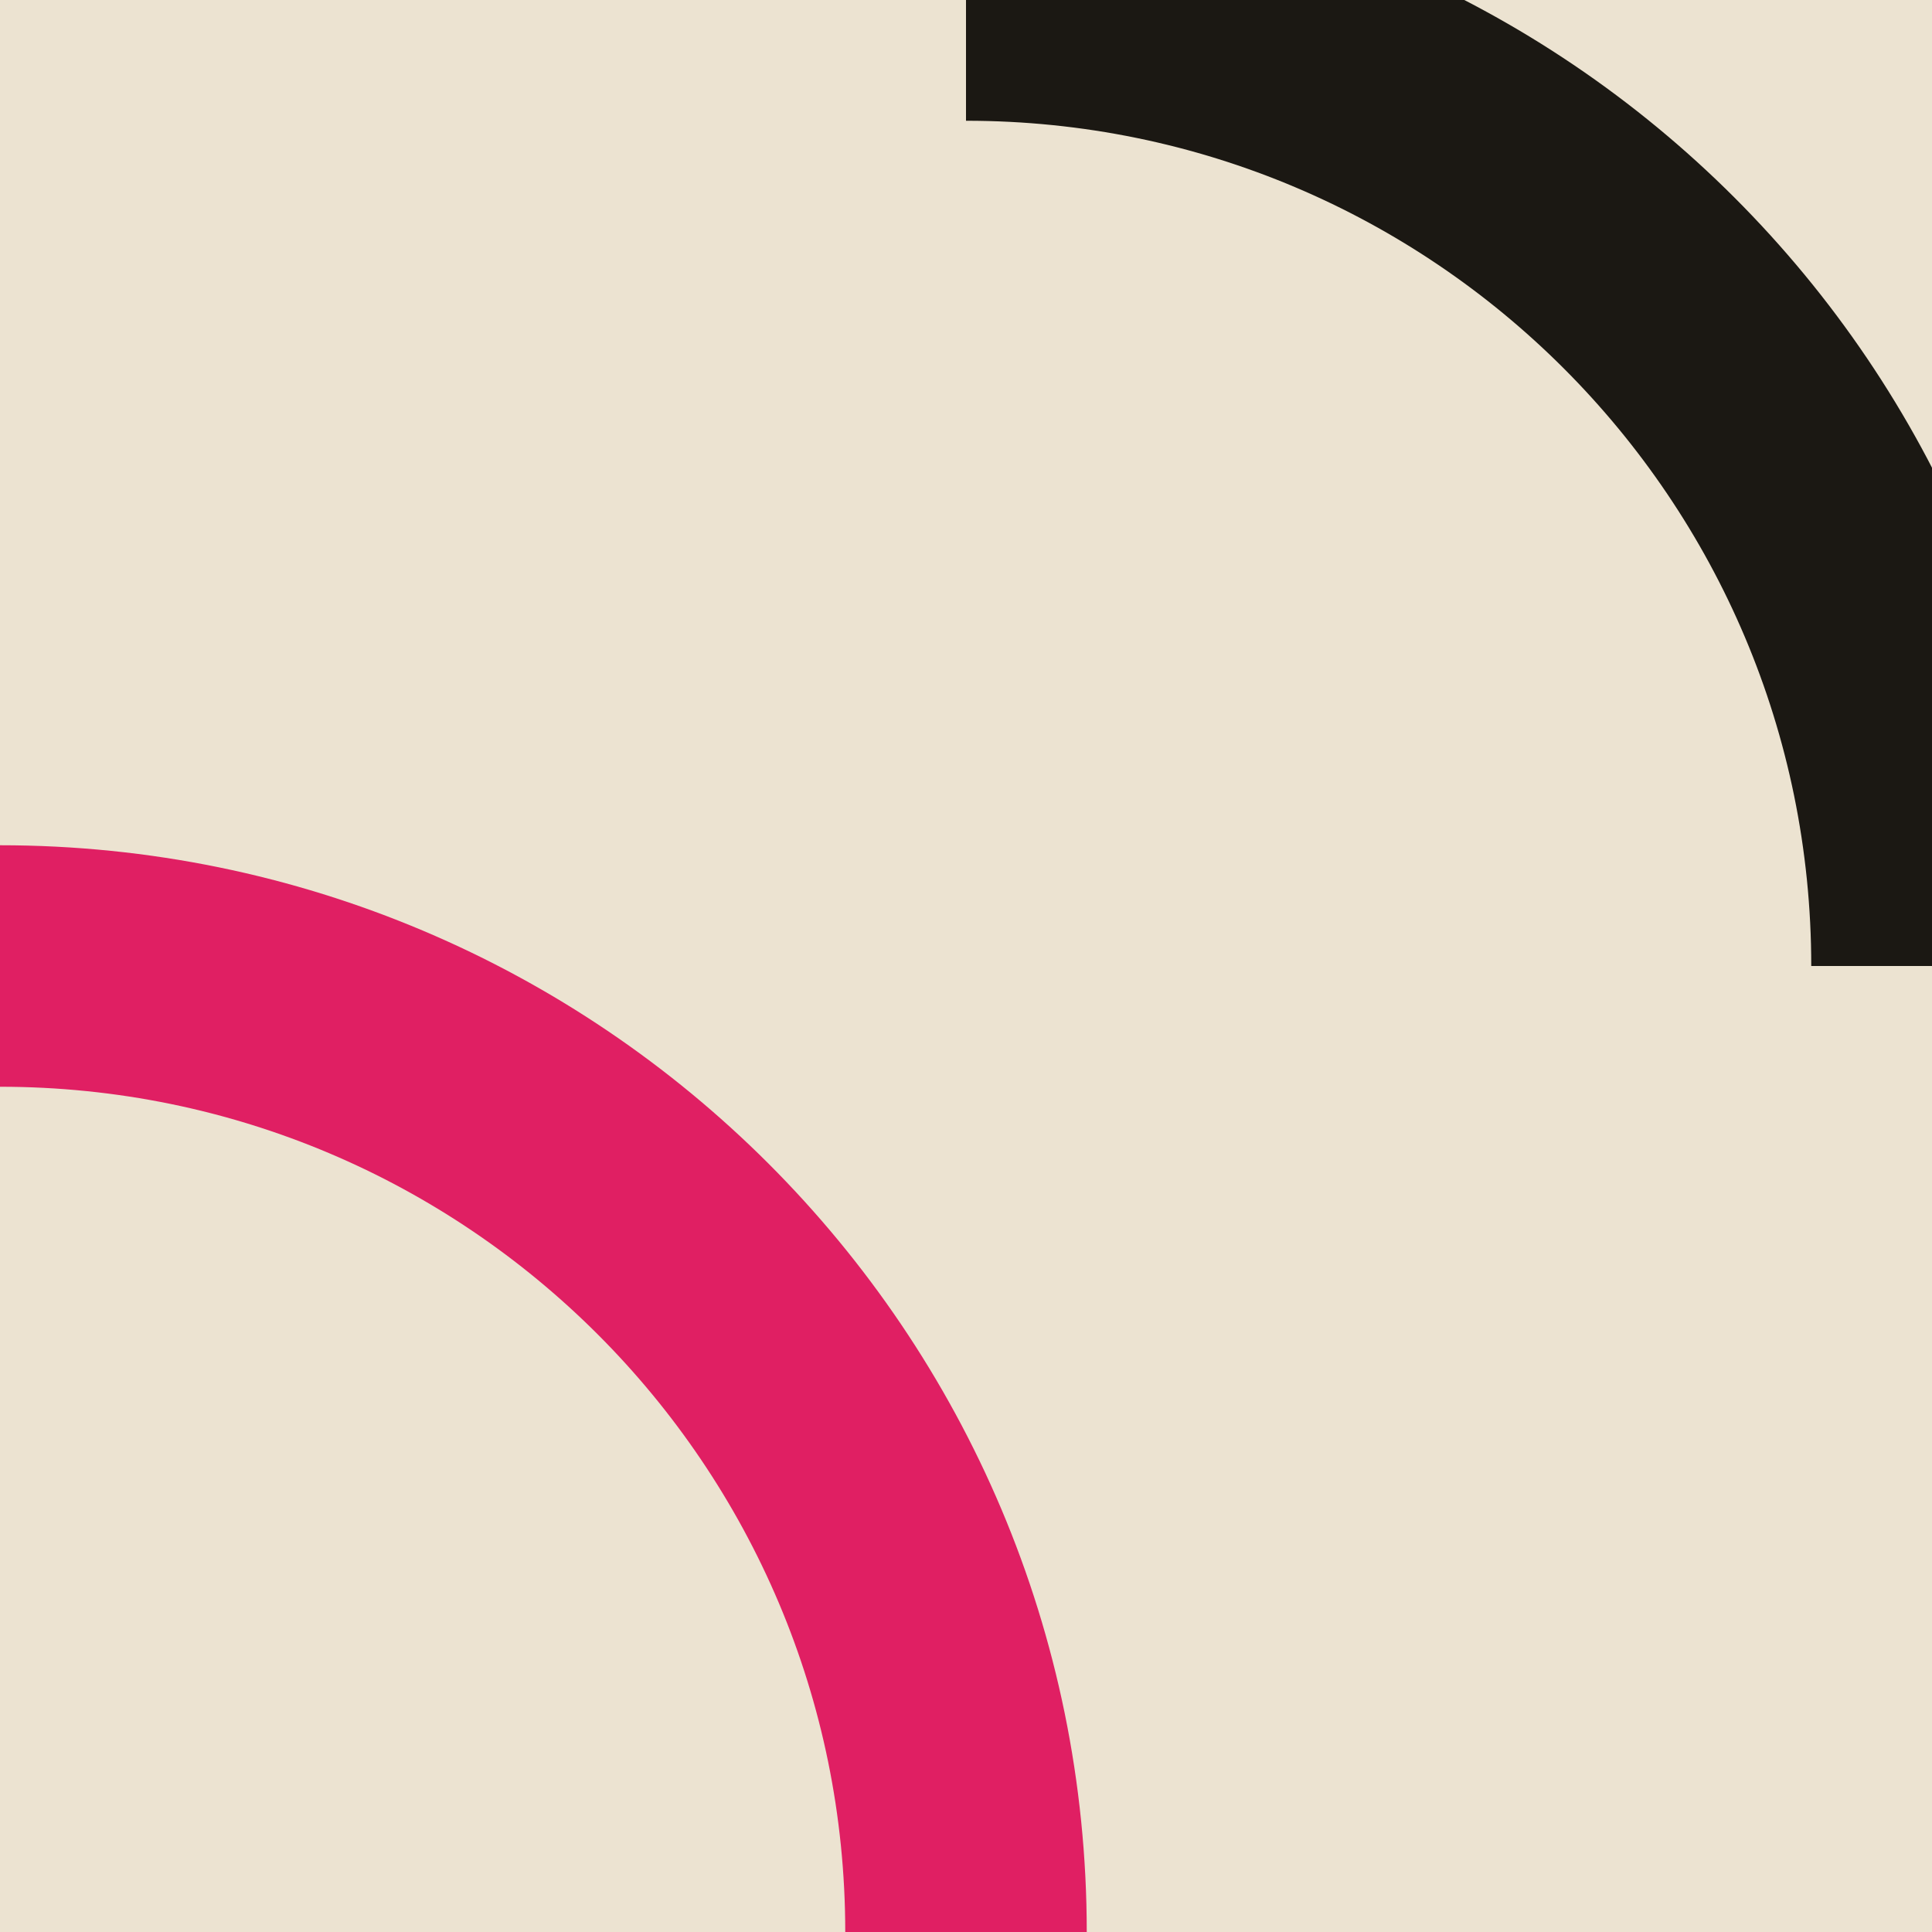
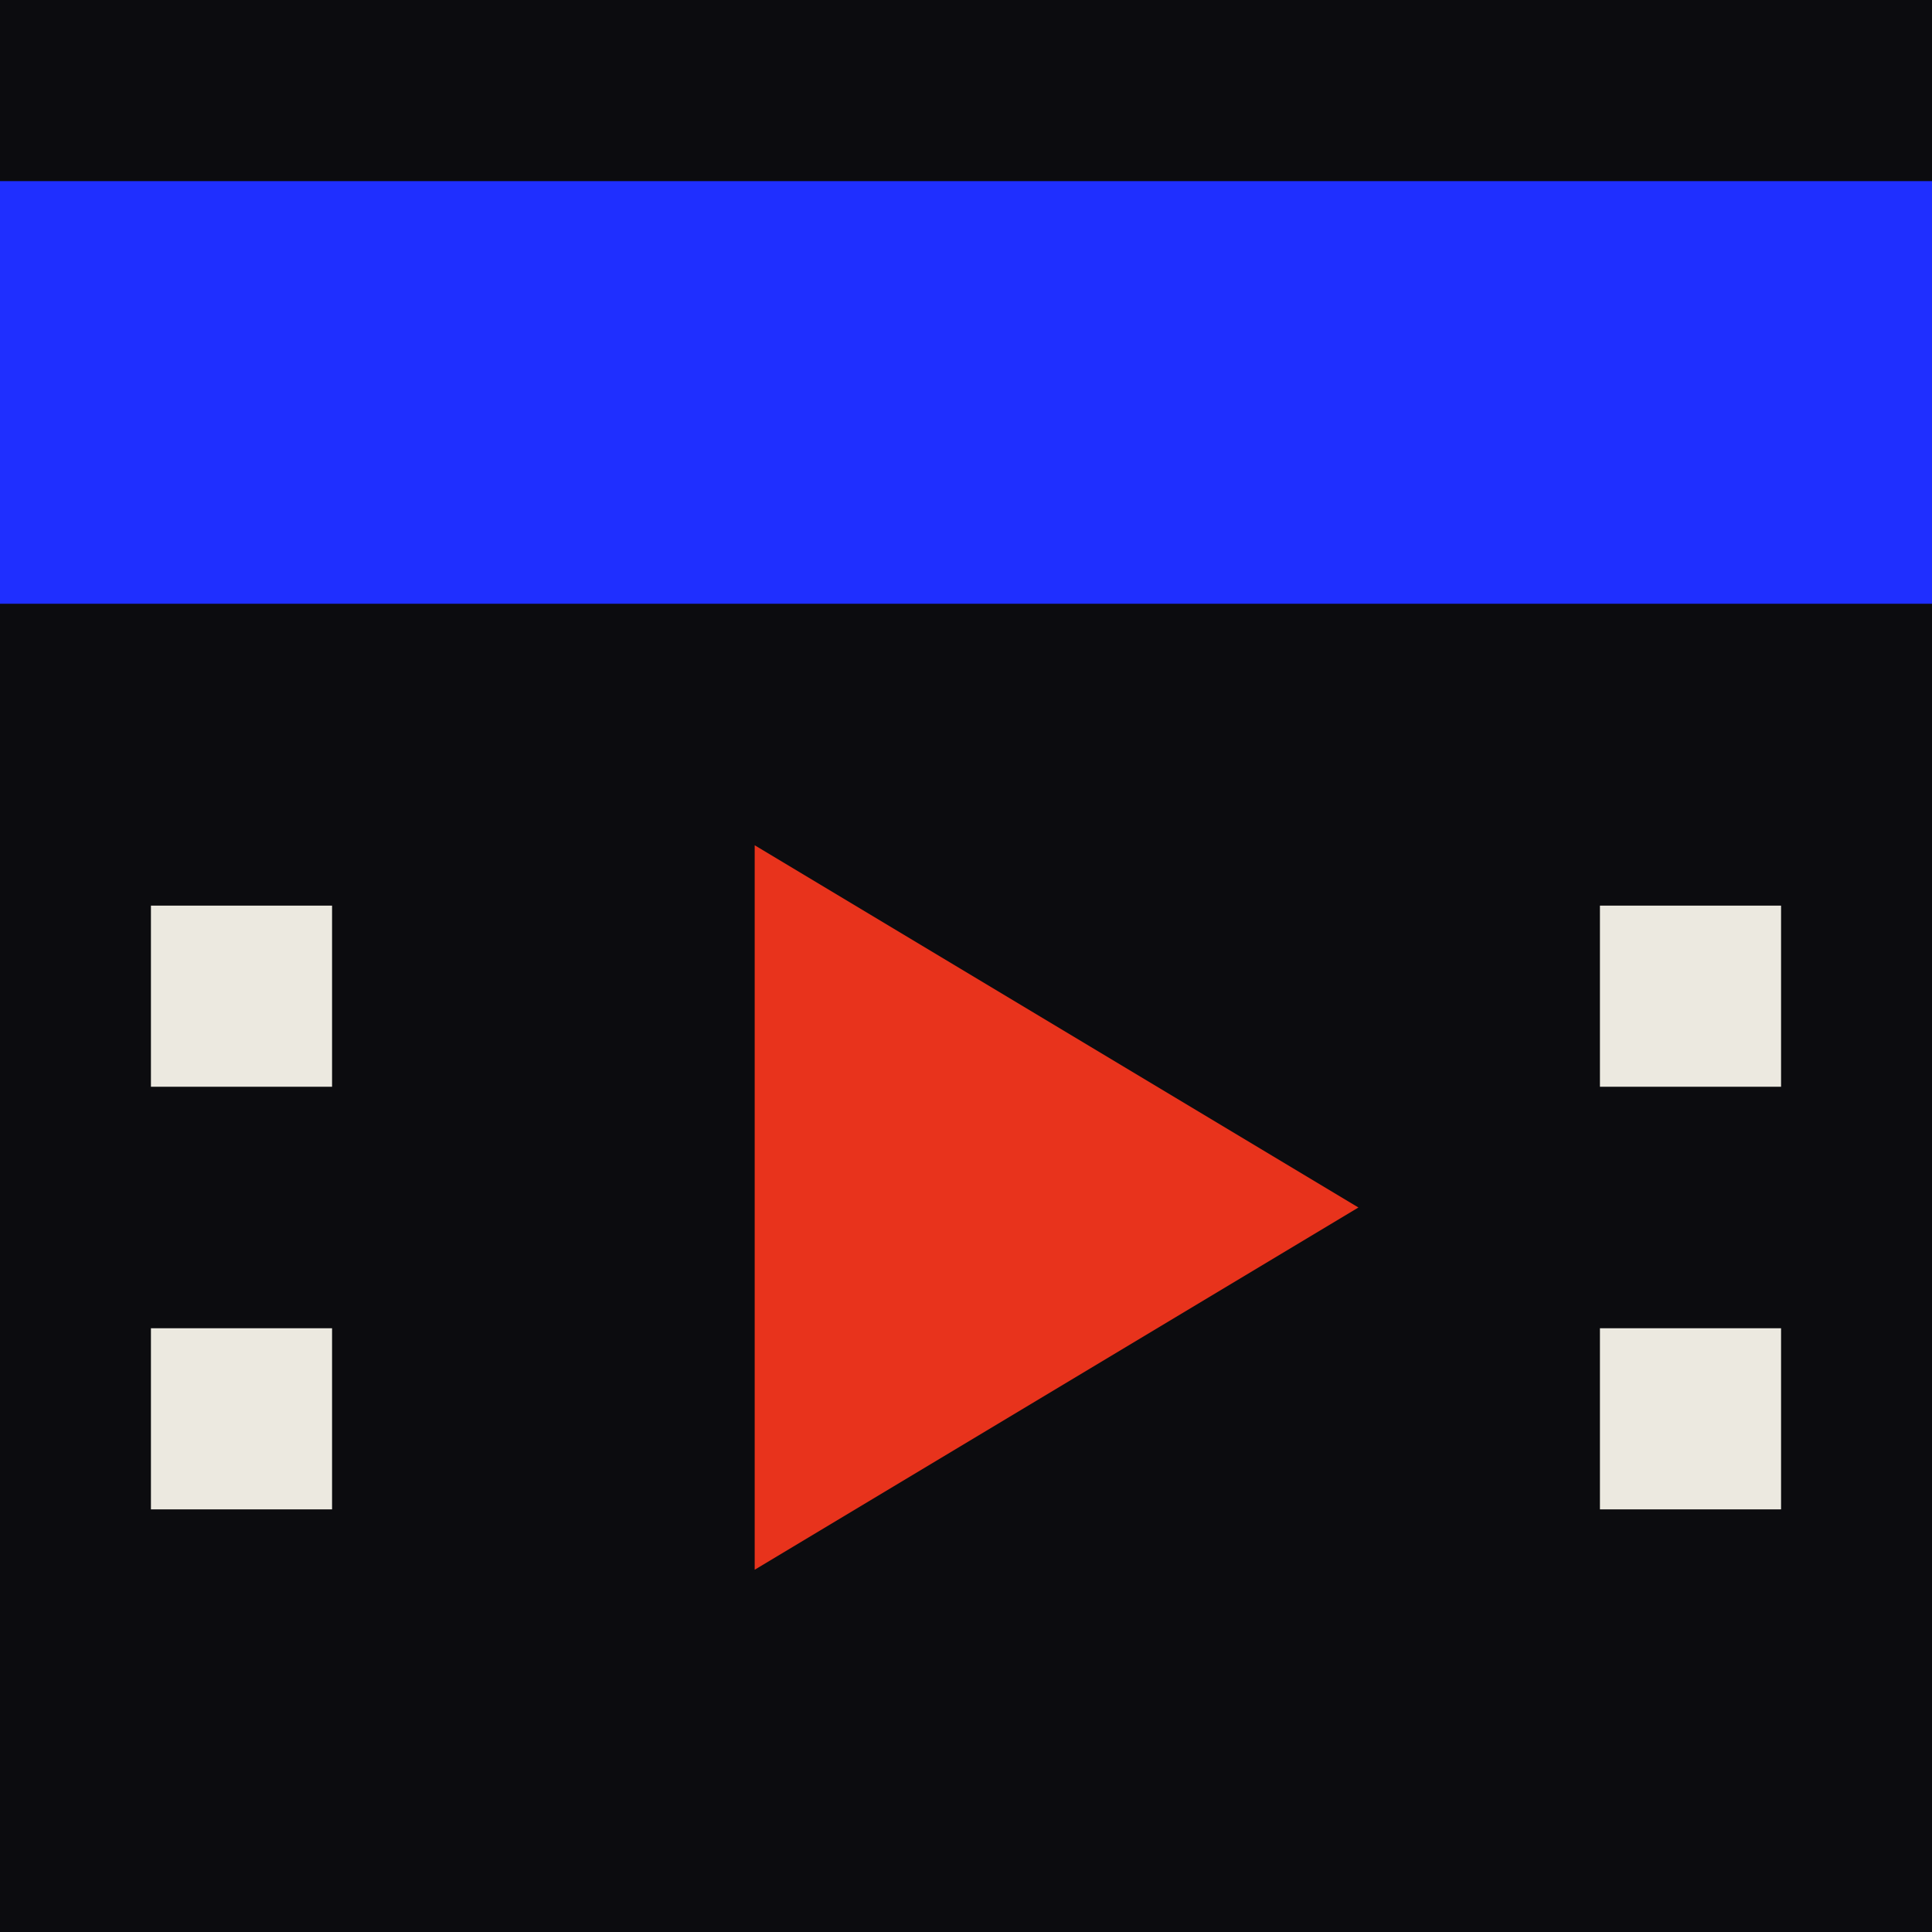
- <svg xmlns="http://www.w3.org/2000/svg" viewBox="0 0 64 64" role="img" aria-label="Truchet tile">
-   <rect width="64" height="64" fill="#ece3d1" />
-   <path d="M32 0 A32 32 0 0 1 64 32" fill="none" stroke="#1b1813" stroke-width="8" />
-   <path d="M0 32 A32 32 0 0 1 32 64" fill="none" stroke="#e01f63" stroke-width="8" />
+ <svg xmlns="http://www.w3.org/2000/svg" viewBox="0 0 64 64" role="img" aria-label="Title Sequence — a film frame with a play cue">
+   <rect width="64" height="64" fill="#0c0c0f" />
+   <rect x="0" y="6" width="64" height="14" fill="#1f2fff" />
+   <rect x="5" y="30" width="6" height="6" fill="#ece9e0" />
+   <rect x="5" y="44" width="6" height="6" fill="#ece9e0" />
+   <rect x="53" y="30" width="6" height="6" fill="#ece9e0" />
+   <rect x="53" y="44" width="6" height="6" fill="#ece9e0" />
+   <path d="M25 28 L45 40 L25 52 Z" fill="#e8331c" />
</svg>
